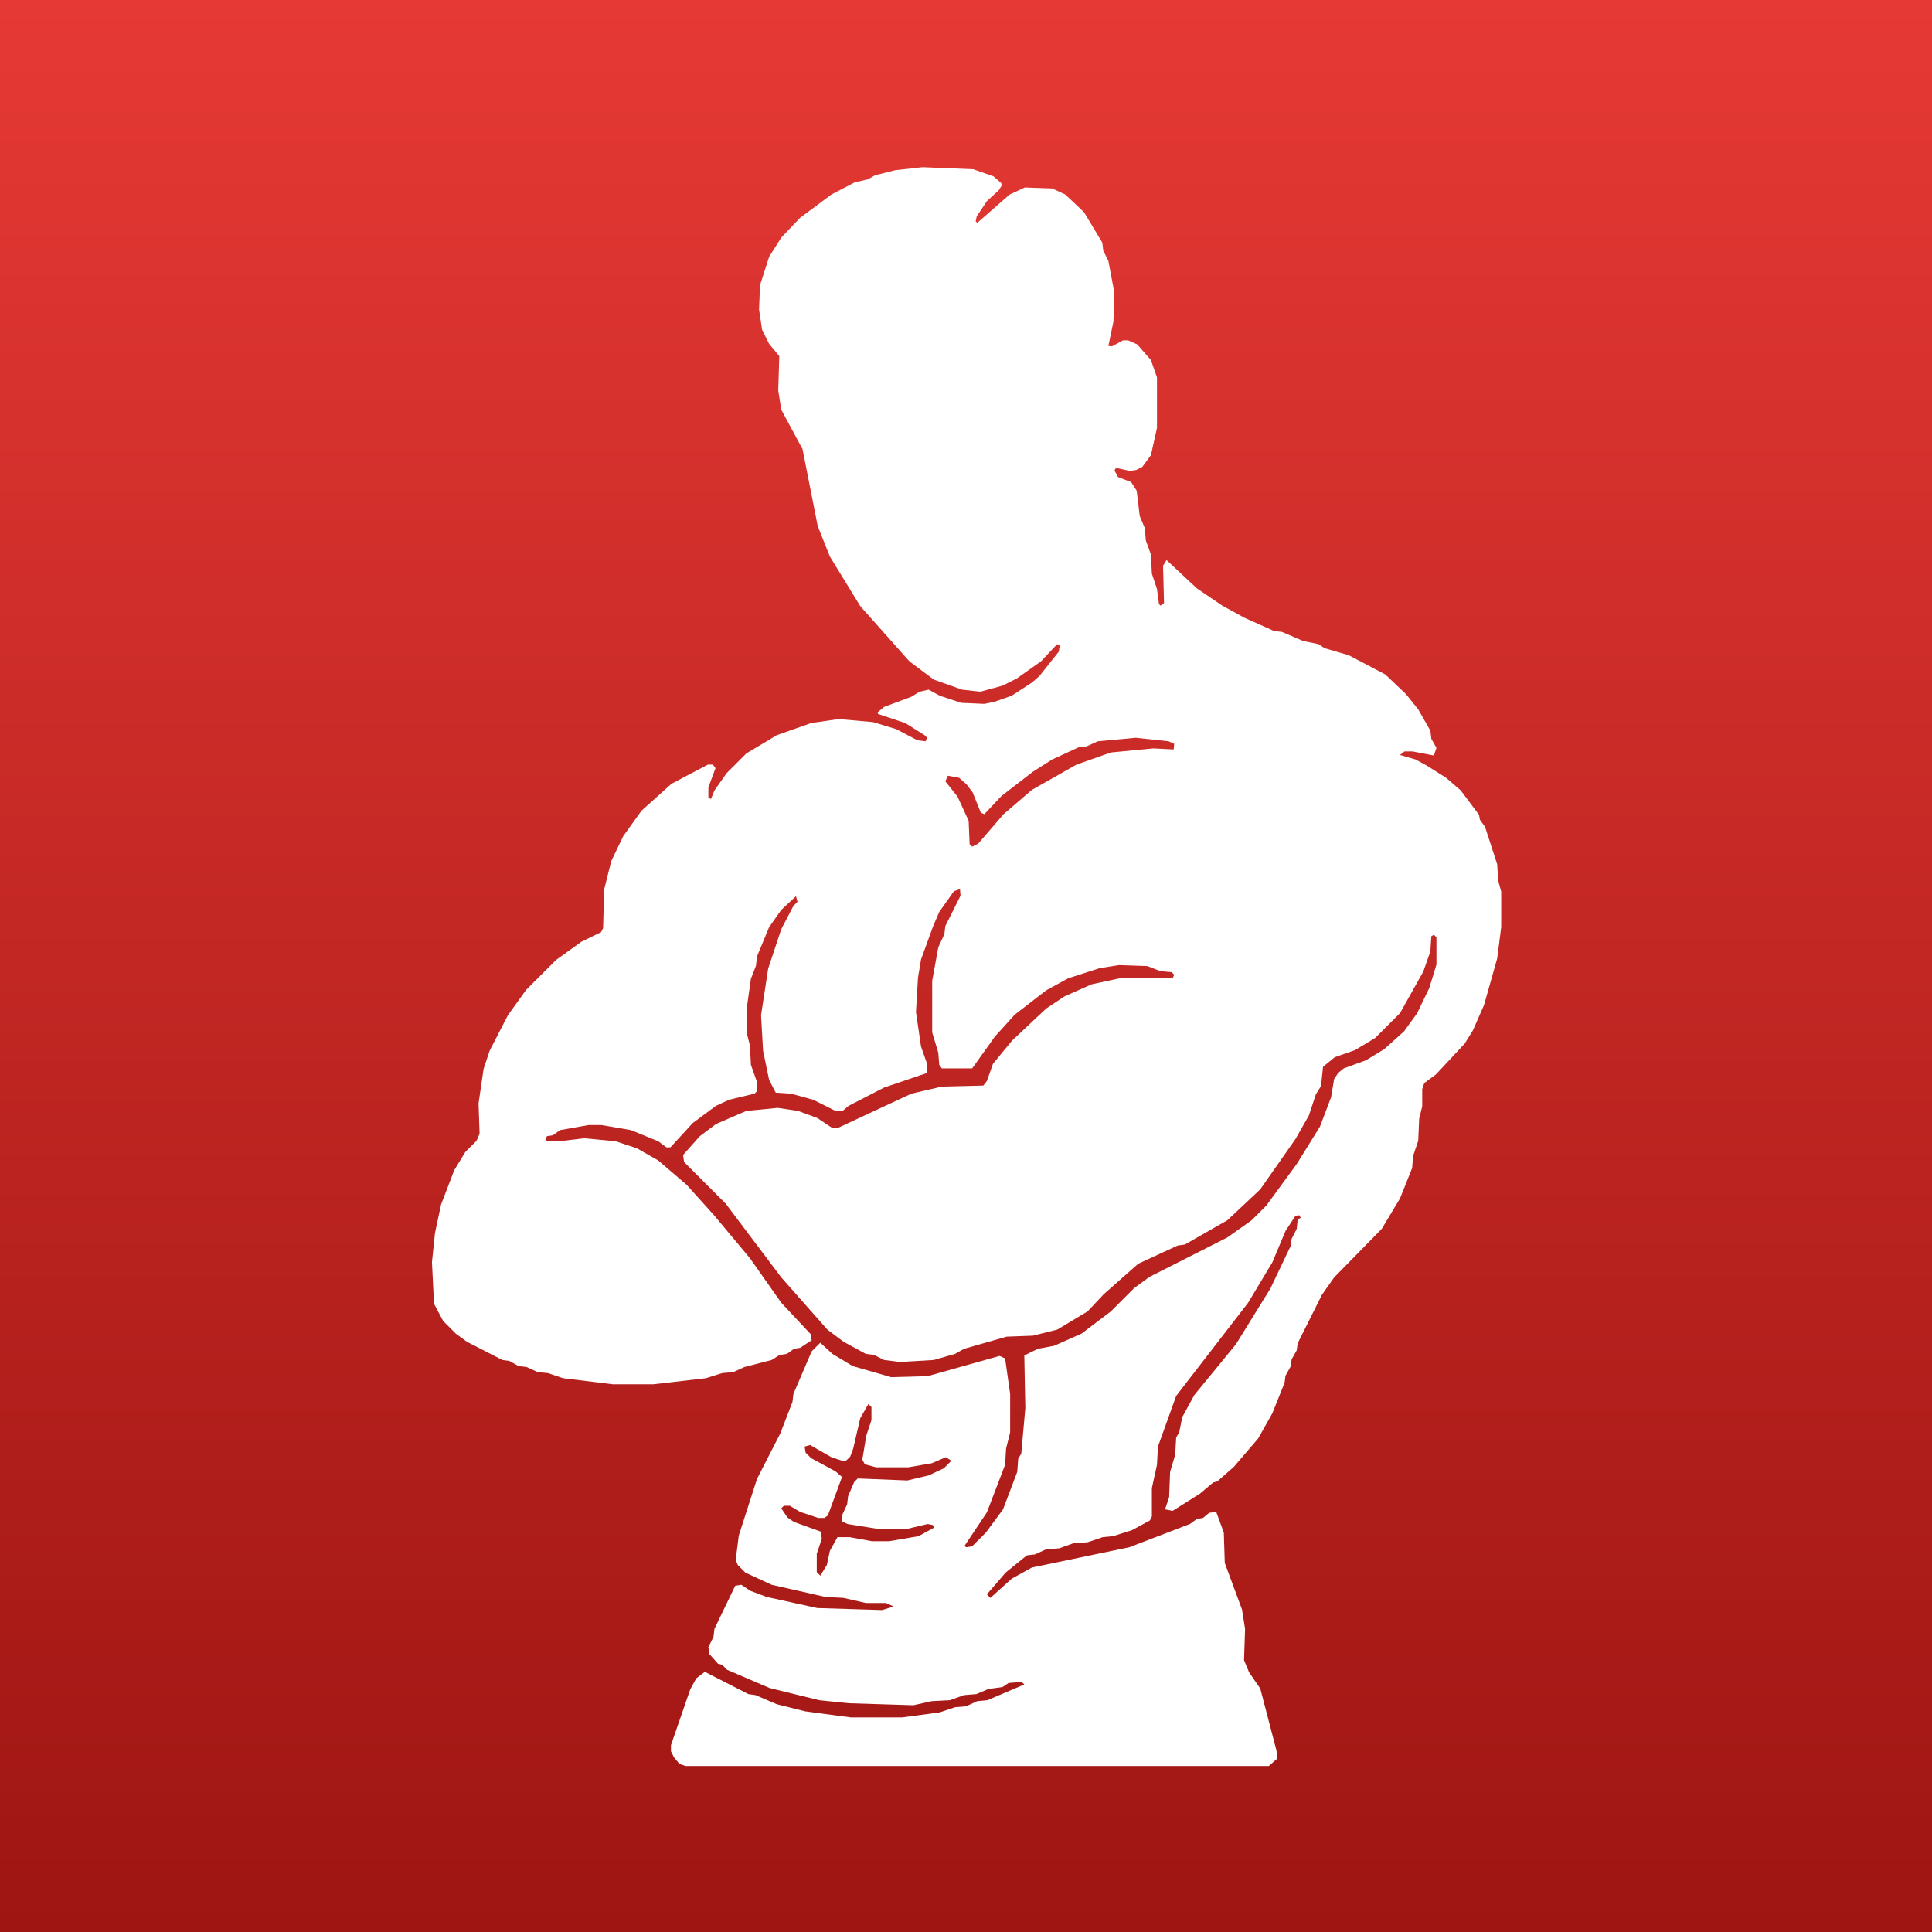
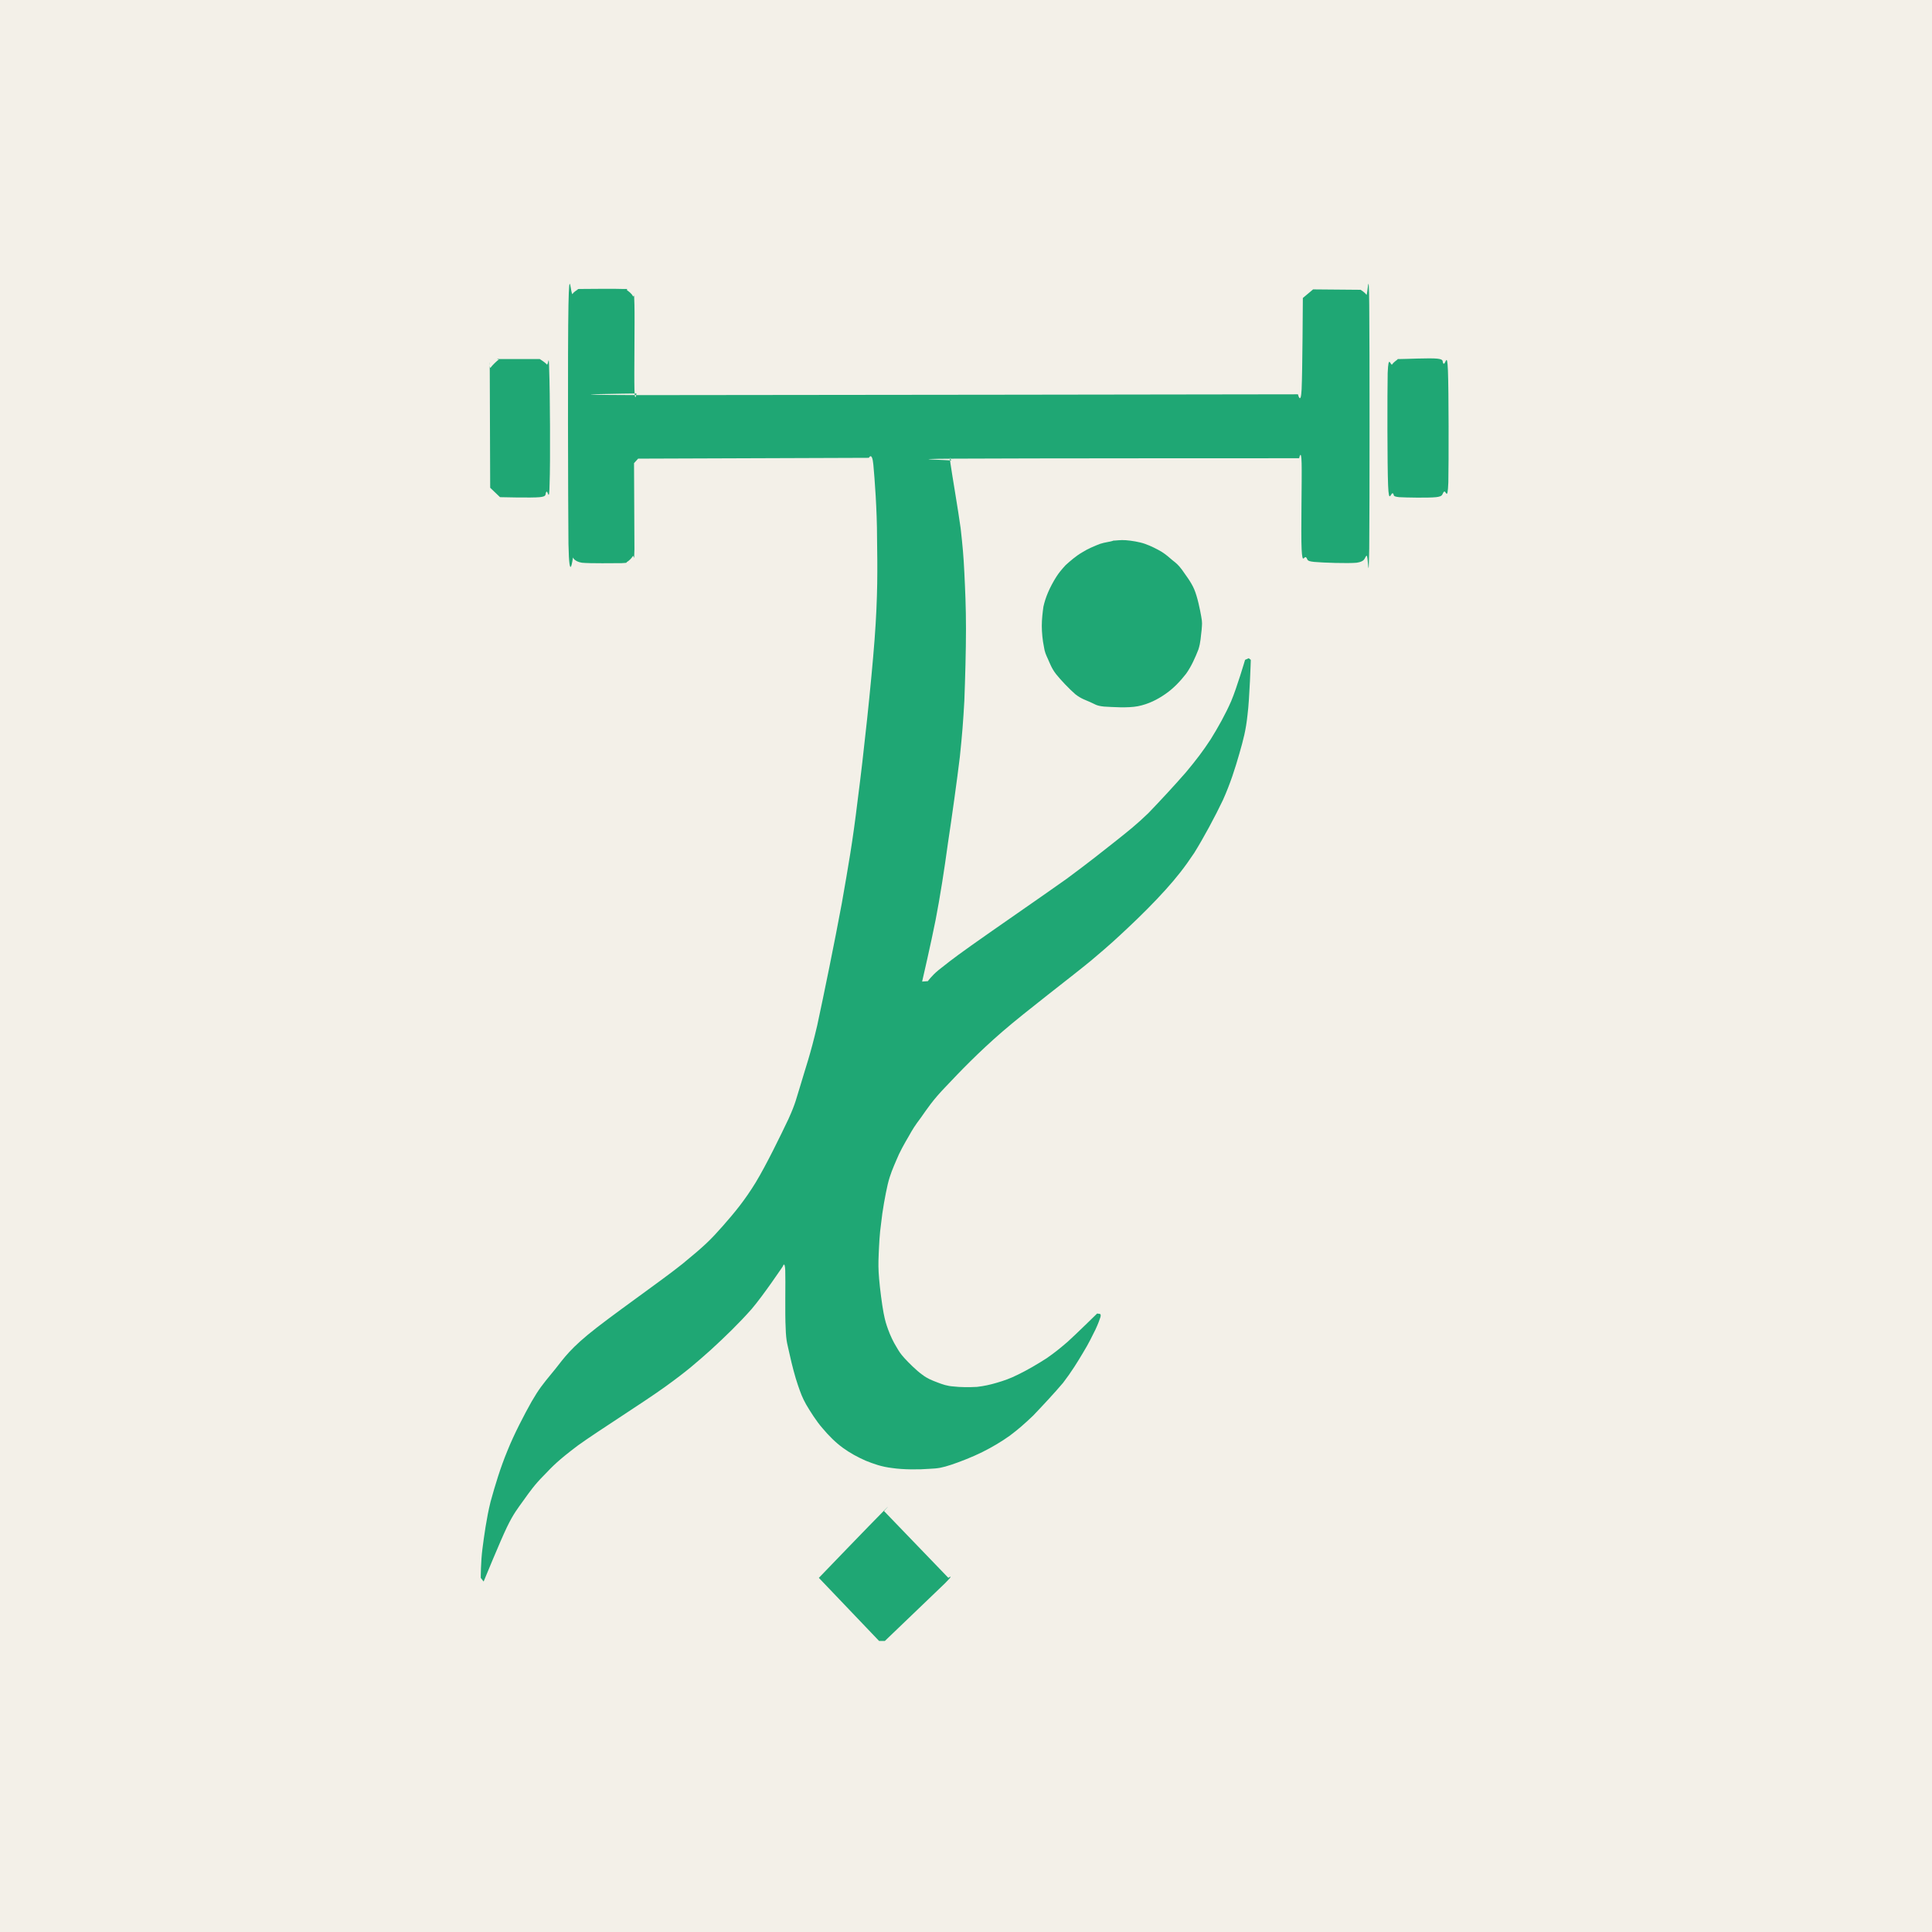
- <svg xmlns="http://www.w3.org/2000/svg" viewBox="0 0 512 512" role="img" aria-label="GymBuddy">
-   <defs>
-     <linearGradient id="gb-field" x1="0" y1="0" x2="0" y2="1">
-       <stop offset="0" stop-color="#E63935" />
-       <stop offset="1" stop-color="#9E1512" />
-     </linearGradient>
-   </defs>
-   <rect width="512" height="512" fill="url(#gb-field)" />
-   <g transform="translate(29.82 25.66) scale(1.61)">
-     <path d="M133.33 11.58 L128.83 12.08 L125.50 12.92 L124.33 13.58 L122.17 14.08 L118.33 16.08 L113.17 19.92 L110.08 23.17 L108.08 26.33 L106.58 31.00 L106.42 35.00 L106.92 38.33 L108.08 40.67 L109.75 42.67 L109.58 48.33 L110.08 51.50 L113.58 58.00 L116.08 70.67 L118.08 75.67 L123.08 83.83 L131.17 92.92 L135.17 95.92 L139.83 97.58 L142.83 97.92 L146.50 96.92 L148.83 95.75 L152.83 92.92 L155.50 90.08 L155.92 90.33 L155.75 91.33 L152.58 95.33 L151.33 96.42 L148.00 98.58 L145.17 99.58 L143.50 99.92 L139.67 99.75 L136.17 98.58 L134.33 97.58 L132.83 97.92 L131.50 98.75 L127.00 100.42 L125.92 101.33 L126.00 101.58 L130.50 103.08 L133.67 105.08 L134.08 105.50 L133.83 106.08 L132.50 105.92 L129.00 104.08 L125.17 102.92 L119.50 102.42 L115.00 103.08 L109.33 105.08 L104.33 108.08 L101.08 111.33 L99.08 114.17 L98.50 115.58 L98.08 115.33 L98.08 113.67 L99.25 110.50 L98.83 109.92 L98.00 109.92 L92.00 113.08 L87.08 117.50 L84.08 121.67 L82.08 125.83 L80.92 130.50 L80.75 136.83 L80.42 137.50 L77.17 139.08 L73.00 142.08 L68.08 147.00 L65.08 151.17 L62.08 157.00 L61.08 160.00 L60.25 165.67 L60.42 170.67 L59.92 171.83 L58.08 173.67 L56.25 176.67 L54.08 182.33 L53.08 187.00 L52.58 191.83 L52.92 198.67 L54.42 201.50 L56.50 203.58 L58.33 204.92 L64.17 207.92 L65.33 208.08 L66.83 208.92 L68.17 209.08 L70.00 209.92 L71.67 210.08 L74.17 210.92 L82.33 211.92 L89.00 211.92 L97.67 210.92 L100.33 210.08 L102.17 209.92 L104.00 209.08 L108.50 207.92 L109.83 207.08 L111.00 206.92 L112.17 206.08 L113.17 205.92 L115.08 204.67 L114.92 203.67 L110.08 198.50 L104.92 191.17 L99.08 184.17 L94.50 179.08 L89.83 175.08 L86.33 173.08 L82.83 171.92 L77.67 171.42 L73.50 171.92 L71.50 171.92 L71.25 171.67 L71.50 171.08 L72.50 170.92 L73.67 170.08 L78.33 169.25 L80.50 169.25 L85.33 170.08 L89.83 171.92 L91.17 172.92 L91.83 172.92 L95.50 168.92 L99.33 166.08 L101.50 165.08 L105.67 164.08 L106.08 163.67 L106.08 162.17 L105.08 159.33 L104.92 156.17 L104.42 154.17 L104.42 149.83 L105.08 145.17 L105.92 143.00 L106.08 141.50 L108.08 136.67 L110.08 133.83 L112.50 131.58 L112.75 132.50 L112.08 133.17 L110.08 137.00 L107.92 143.50 L106.75 151.17 L107.08 157.00 L108.08 161.83 L109.17 163.92 L111.67 164.08 L115.33 165.08 L119.00 166.92 L120.17 166.92 L121.17 166.08 L127.00 163.08 L134.08 160.67 L134.08 159.17 L133.08 156.33 L132.25 150.67 L132.58 145.00 L133.08 142.00 L135.08 136.50 L136.08 134.17 L138.50 130.75 L139.50 130.42 L139.58 131.50 L137.08 136.50 L136.92 137.83 L135.92 140.00 L134.92 145.50 L134.92 154.00 L135.92 157.33 L136.08 159.33 L136.50 159.92 L141.50 159.92 L145.25 154.67 L148.50 151.08 L153.67 147.08 L157.33 145.08 L162.50 143.42 L165.67 142.92 L170.33 143.08 L172.50 143.92 L174.33 144.08 L174.75 144.50 L174.50 145.08 L165.83 145.08 L161.17 146.08 L156.67 148.08 L153.67 150.08 L148.08 155.33 L144.92 159.17 L143.92 162.00 L143.33 162.75 L136.50 162.92 L131.50 164.08 L119.33 169.75 L118.50 169.75 L116.00 168.08 L112.83 166.92 L109.50 166.42 L104.33 166.92 L99.33 169.08 L96.67 171.08 L93.92 174.17 L94.08 175.33 L100.92 182.17 L110.08 194.33 L117.67 202.92 L120.33 204.92 L124.00 206.92 L125.33 207.08 L127.00 207.92 L129.67 208.25 L135.17 207.92 L138.67 206.92 L140.17 206.08 L147.17 204.08 L151.50 203.92 L155.50 202.92 L160.50 199.92 L163.17 197.08 L168.83 192.08 L175.33 189.08 L176.50 188.92 L183.50 184.92 L188.92 179.83 L194.75 171.50 L196.92 167.67 L198.08 164.17 L198.92 162.83 L199.25 159.67 L201.17 158.08 L204.50 156.92 L207.83 154.92 L211.92 150.83 L215.75 144.00 L216.92 140.67 L217.08 138.17 L217.50 137.92 L217.92 138.33 L217.92 142.83 L216.75 146.67 L214.75 150.83 L212.58 153.83 L209.33 156.75 L206.33 158.58 L202.67 159.92 L201.75 160.67 L201.08 161.67 L200.58 164.67 L198.75 169.50 L194.92 175.67 L189.92 182.50 L187.50 184.92 L183.50 187.75 L170.67 194.25 L168.17 196.08 L164.33 199.92 L159.50 203.58 L155.00 205.58 L152.33 206.08 L150.08 207.17 L150.25 215.83 L149.58 223.33 L149.08 224.17 L148.92 226.33 L146.58 232.50 L143.75 236.33 L141.50 238.58 L140.50 238.75 L140.25 238.50 L143.92 233.00 L146.92 225.17 L147.08 222.50 L147.75 219.83 L147.75 213.50 L146.92 207.67 L146.00 207.25 L134.17 210.58 L128.17 210.75 L121.83 208.92 L118.50 206.92 L116.50 205.08 L115.08 206.50 L112.08 213.50 L111.92 214.83 L109.92 220.00 L106.08 227.50 L103.08 236.83 L102.58 240.83 L102.92 241.67 L104.17 242.92 L108.50 244.92 L117.33 246.92 L120.33 247.08 L124.00 247.92 L127.33 247.92 L128.58 248.50 L126.67 249.08 L116.00 248.75 L107.67 246.92 L105.00 245.92 L103.50 244.92 L102.50 245.08 L99.08 252.17 L98.92 253.50 L98.08 255.17 L98.25 256.33 L99.67 257.92 L100.33 258.08 L101.17 258.92 L108.17 261.92 L116.33 263.92 L121.17 264.42 L131.83 264.75 L134.83 264.08 L137.83 263.92 L140.17 263.08 L142.17 262.92 L144.17 262.08 L146.50 261.75 L147.50 261.08 L149.67 260.92 L150.08 261.33 L144.00 263.92 L142.33 264.08 L140.50 264.92 L138.67 265.08 L136.17 265.92 L130.00 266.75 L121.50 266.75 L114.00 265.75 L109.33 264.58 L105.83 263.08 L104.67 262.92 L97.50 259.25 L96.08 260.33 L95.08 262.17 L91.92 271.33 L91.92 272.33 L92.42 273.33 L93.33 274.42 L94.33 274.75 L190.33 274.75 L191.75 273.50 L191.58 272.17 L188.92 262.00 L187.08 259.33 L186.25 257.33 L186.42 252.17 L185.92 249.00 L183.08 241.33 L182.92 236.33 L181.67 232.92 L180.50 233.08 L179.50 233.92 L178.50 234.08 L177.33 234.92 L167.33 238.75 L151.33 242.08 L148.00 243.92 L144.50 247.08 L143.92 246.50 L147.00 242.92 L150.50 240.08 L151.83 239.92 L153.67 239.08 L155.83 238.92 L158.17 238.08 L160.50 237.92 L163.00 237.08 L164.67 236.92 L167.83 235.92 L170.75 234.33 L171.08 233.67 L171.08 229.00 L171.92 225.17 L172.08 222.17 L175.08 213.83 L186.92 198.50 L190.92 191.83 L193.08 186.67 L194.67 184.25 L195.33 184.08 L195.58 184.50 L195.08 184.83 L194.92 186.33 L194.08 188.00 L193.92 189.17 L190.58 196.17 L184.92 205.33 L178.08 213.67 L176.08 217.33 L175.58 219.83 L175.08 220.67 L174.92 223.50 L174.08 226.33 L173.92 230.50 L173.25 232.50 L174.50 232.75 L179.00 229.92 L181.17 228.08 L181.83 227.92 L184.58 225.50 L188.58 220.83 L190.92 216.67 L192.92 211.67 L193.08 210.50 L193.92 209.00 L194.08 207.83 L194.92 206.33 L195.08 205.17 L199.08 197.17 L201.08 194.33 L208.92 186.33 L211.92 181.33 L213.92 176.33 L214.08 174.33 L214.92 171.83 L215.08 168.17 L215.58 166.17 L215.58 163.33 L215.92 162.33 L217.83 160.92 L222.58 155.83 L223.92 153.67 L225.75 149.50 L227.92 141.83 L228.58 136.67 L228.58 130.83 L228.08 129.00 L227.92 126.33 L225.92 120.17 L225.08 119.00 L224.92 118.17 L221.92 114.17 L219.50 112.08 L216.33 110.08 L214.50 109.08 L211.92 108.33 L212.67 107.75 L214.00 107.75 L217.50 108.42 L217.92 107.17 L217.08 105.67 L216.92 104.33 L214.92 100.83 L212.92 98.33 L209.50 95.08 L203.50 91.92 L199.50 90.75 L198.50 90.08 L196.00 89.58 L192.50 88.08 L191.17 87.92 L186.33 85.75 L182.67 83.75 L178.50 80.92 L173.50 76.25 L172.92 77.17 L173.08 83.33 L172.50 83.75 L172.25 83.50 L171.92 81.00 L171.08 78.50 L170.92 75.33 L170.08 73.00 L169.92 71.00 L169.08 69.00 L168.58 64.83 L167.67 63.42 L165.50 62.58 L164.92 61.50 L165.17 61.08 L167.50 61.58 L168.50 61.42 L169.50 60.92 L170.92 59.00 L171.92 54.50 L171.92 46.17 L170.92 43.33 L168.67 40.75 L167.17 40.08 L166.33 40.08 L164.50 41.08 L163.92 41.00 L164.75 37.00 L164.92 32.33 L163.92 27.00 L163.08 25.33 L162.92 24.00 L159.92 19.00 L156.83 16.08 L154.67 15.08 L150.17 14.92 L147.67 16.08 L142.33 20.75 L142.08 20.50 L142.25 19.67 L143.92 17.17 L145.92 15.33 L146.42 14.50 L146.25 14.17 L145.00 13.08 L141.67 11.92Z M168.42 105.50 L173.83 106.08 L174.75 106.50 L174.67 107.42 L171.33 107.25 L164.33 107.92 L158.67 109.92 L151.33 114.08 L146.67 118.08 L142.50 122.92 L141.50 123.42 L141.08 123.00 L140.92 119.17 L139.08 115.17 L137.08 112.67 L137.50 111.75 L139.33 112.08 L140.58 113.17 L141.58 114.50 L142.92 117.83 L143.50 118.08 L146.33 115.08 L151.50 111.08 L154.67 109.08 L159.00 107.08 L160.33 106.92 L162.17 106.08Z M124.42 215.17 L124.92 215.67 L124.92 217.83 L124.08 220.33 L123.42 224.33 L123.83 225.08 L125.67 225.58 L131.00 225.58 L134.83 224.92 L137.17 223.92 L138.08 224.50 L136.83 225.75 L134.33 226.92 L130.83 227.75 L122.67 227.42 L122.08 228.00 L121.08 230.33 L120.92 231.67 L120.08 233.50 L120.08 234.50 L121.00 234.92 L126.17 235.75 L130.67 235.75 L134.17 234.92 L135.00 235.08 L135.25 235.50 L132.67 236.92 L127.83 237.75 L125.00 237.75 L121.33 237.08 L119.33 237.08 L118.08 239.33 L117.58 241.67 L116.50 243.42 L115.92 242.83 L115.92 239.83 L116.75 237.33 L116.58 236.17 L112.17 234.58 L111.08 233.83 L110.08 232.33 L110.50 231.92 L111.50 231.92 L113.17 232.92 L116.17 233.92 L117.17 233.92 L117.75 233.50 L120.08 227.17 L119.00 226.25 L115.00 224.08 L114.08 223.17 L113.92 222.17 L114.83 221.92 L118.33 223.92 L120.33 224.58 L120.83 224.42 L121.42 223.83 L121.92 222.50 L123.08 217.50Z" fill="#FFFFFF" fill-rule="evenodd" />
+ <svg xmlns="http://www.w3.org/2000/svg" viewBox="0 0 512 512" role="img" aria-label="GYMYAR">
+   <rect width="512" height="512" fill="#F3F0E8" />
+   <g transform="translate(127.84 76.80) scale(1.08606)">
+     <path fill="#1FA774" fill-rule="evenodd" d="M 23.3 -0.1 C 23.1 0.1 22.4 0.4 22 1 C 21.6 1.7 21.2 -6.5 21 3.7 C 20.8 13.8 20.9 51.7 21 62 C 21.2 72.3 22.1 65.3 22.1 65.3 C 22.1 65.3 22.4 66.3 24.3 66.6 C 26.3 66.8 32.2 66.7 34 66.7 C 35.8 66.6 34.9 66.6 35.3 66.4 C 35.8 66.1 36.4 65.5 36.7 65 C 37 64.5 37 67.1 37.1 63.3 C 37.1 59.6 37 42.3 37 42.3 L 38 41.2 L 94.3 41 C 94.3 41 95.1 39.4 95.4 42.7 C 95.7 45.9 96.3 53.6 96.3 60.7 C 96.4 67.8 96.5 74.7 95.7 85.3 C 94.9 95.9 93 113.6 91.6 124.3 C 90.3 135.1 89.3 140.5 87.7 149.7 C 86 158.9 83.3 172.1 81.7 179.5 C 80 186.8 78.8 190 77.7 193.8 C 76.5 197.6 76.5 198.3 74.7 202.3 C 72.8 206.3 69.3 213.5 66.7 217.8 C 64 222.2 61.6 225.1 58.7 228.4 C 55.7 231.8 54.3 233.2 48.8 237.7 C 43.3 242.1 31 250.6 25.7 255 C 20.4 259.4 19.3 261.6 17 264.3 C 14.7 267.1 13.8 268.2 12 271.3 C 10.2 274.5 7.7 279.3 6.1 283.3 C 4.4 287.4 3.1 291.7 2 295.7 C 1 299.7 0.4 304.2 0 307.3 C -0.4 310.4 -0.4 314.3 -0.4 314.3 L 0.3 315.2 C 0.3 315.2 4.4 305.2 6 301.9 C 7.6 298.6 8.6 297.4 10.1 295.3 C 11.6 293.2 12.8 291.5 15 289.3 C 17.2 287 18.4 285.7 23.3 282 C 28.3 278.4 39.3 271.5 44.7 267.6 C 50.1 263.7 52.2 261.8 55.7 258.7 C 59.2 255.5 62.7 252.1 65.7 248.7 C 68.6 245.3 73.3 238.3 73.3 238.3 C 73.3 238.3 73.8 236.8 73.9 239.3 C 74 241.8 73.8 249.9 74 253.3 C 74.1 256.8 74.5 257.5 75 259.9 C 75.5 262.2 76.3 265.3 77 267.3 C 77.7 269.3 78 270.2 79 272 C 80 273.7 81.5 276.1 83 277.8 C 84.5 279.6 86.2 281.3 88 282.6 C 89.8 283.9 91.5 284.8 93.5 285.7 C 95.5 286.5 97.4 287.2 100 287.5 C 102.6 287.9 106.6 287.9 109 287.7 C 111.4 287.6 112.2 287.4 114.4 286.7 C 116.5 286 119.6 284.8 122 283.6 C 124.4 282.4 126.6 281.1 128.7 279.6 C 130.7 278.1 132.2 276.8 134.4 274.7 C 136.5 272.5 139.6 269.2 141.7 266.7 C 143.7 264.1 145.3 261.5 146.6 259.3 C 147.9 257.2 148.9 255.1 149.6 253.7 C 150.3 252.2 150.6 251.3 150.8 250.7 C 151 250 150.7 249.9 150.7 249.9 L 150 249.8 C 150 249.8 144.8 254.9 142.8 256.7 C 140.7 258.5 139.7 259.3 137.7 260.7 C 135.7 262 132.8 263.7 130.7 264.7 C 128.7 265.7 127.2 266.2 125.5 266.7 C 123.8 267.2 122.4 267.5 120.7 267.7 C 118.9 267.8 116.6 267.8 115 267.6 C 113.4 267.5 112.3 267.1 111 266.6 C 109.7 266.1 108.6 265.7 107.3 264.7 C 105.9 263.7 104 261.8 103 260.7 C 102 259.6 101.7 259.1 101 257.9 C 100.3 256.8 99.5 255.1 99 253.7 C 98.5 252.3 98.3 251.7 97.9 249.7 C 97.5 247.6 97 243.7 96.8 241.3 C 96.6 238.9 96.6 237.6 96.7 235.3 C 96.8 233.1 96.9 230.5 97.3 227.7 C 97.6 224.8 98.3 220.9 98.9 218.3 C 99.5 215.8 100.2 214.3 101 212.4 C 101.8 210.4 103 208.3 104 206.6 C 105 204.8 105.5 204 107 202 C 108.5 199.9 109.8 197.8 113.2 194.3 C 116.5 190.8 121 186.1 126.9 181 C 132.8 175.9 143.4 167.9 148.5 163.7 C 153.6 159.4 154.5 158.5 157.5 155.7 C 160.6 152.8 164 149.4 166.7 146.4 C 169.4 143.4 171.3 141 173.7 137.4 C 176 133.7 178.8 128.5 180.7 124.5 C 182.5 120.5 183.7 116.7 184.7 113.2 C 185.7 109.7 186.3 107.5 186.7 103.7 C 187.2 99.9 187.5 90.3 187.5 90.3 L 187 89.9 L 186.1 90.3 C 186.1 90.3 184.1 97.1 182.7 100.4 C 181.3 103.6 179.5 106.8 177.7 109.7 C 175.8 112.6 174.2 114.7 171.7 117.7 C 169.1 120.7 165.3 124.8 162.5 127.7 C 159.6 130.5 157.7 132 154.3 134.7 C 151 137.3 148.4 139.4 142.6 143.7 C 136.7 147.9 124.5 156.3 119.3 160 C 114.1 163.7 113.1 164.6 111.3 166 C 109.6 167.4 108.7 168.7 108.7 168.7 L 107.3 168.8 C 107.3 168.8 109.5 159.3 110.6 153.7 C 111.7 148 112.7 141.6 113.6 135 C 114.6 128.4 115.8 119.8 116.5 114 C 117.1 108.2 117.3 105.6 117.6 100.3 C 117.8 95.1 118 87.9 118 82.7 C 118 77.4 117.8 73.1 117.6 69 C 117.4 64.9 117.2 62.7 116.7 58.2 C 116.1 53.8 114.6 45.1 114.2 42.3 C 113.8 39.6 114.3 41.9 114.5 41.7 C 114.7 41.5 101.2 41.3 115.3 41.2 C 129.5 41.1 199.3 41.1 199.3 41.1 C 199.3 41.1 199.8 38.6 199.9 42.3 C 200 46 199.7 59.5 199.9 63.3 C 200.1 67.2 200.5 64.8 201 65.3 C 201.5 65.8 200.9 66.2 203 66.4 C 205.1 66.6 211.2 66.8 213.3 66.6 C 215.4 66.3 215.2 65.5 215.7 64.9 C 216.2 64.3 216.2 73.2 216.4 63 C 216.5 52.8 216.5 14 216.4 3.7 C 216.3 -6.6 216 1.8 215.7 1.2 C 215.3 0.6 214.3 -0 214.3 -0 L 202.7 -0.1 L 200.2 2 C 200.2 2 200.1 20.4 199.9 24.3 C 199.7 28.3 199 25.5 199 25.5 C 199 25.5 65.6 25.7 38.7 25.7 C 11.8 25.6 37.6 25.3 37.6 25.3 C 37.6 25.3 37.2 27.9 37.1 24.3 C 37 20.7 37.2 7.5 37.1 3.7 C 37 -0.1 37 2.1 36.7 1.5 C 36.4 0.9 35.7 0.4 35.3 0.1 C 34.9 -0.2 36.3 -0.2 34.3 -0.2 C 32.4 -0.3 25.5 -0.2 23.7 -0.2 C 21.8 -0.1 23.6 -0.3 23.3 -0.1 Z M 4 17 C 3.6 17.3 2.4 18.4 2 19 C 1.6 19.5 1.8 15.1 1.8 20 C 1.8 24.9 1.9 48.3 1.9 48.3 L 4.3 50.6 C 4.3 50.6 12.1 50.8 14 50.6 C 15.9 50.4 15.2 49.9 15.6 49.3 C 16 48.8 16.3 52.3 16.4 47.3 C 16.6 42.4 16.5 24.5 16.3 19.7 C 16.2 14.8 16.1 18.7 15.7 18.2 C 15.3 17.7 14 16.9 14 16.9 C 14 16.9 6 16.9 4.3 16.9 C 2.7 16.9 4.4 16.6 4 17 Z M 223.3 17 C 223.1 17.2 222.4 17.6 222 18.2 C 221.6 18.7 221.1 15.4 220.9 20.3 C 220.8 25.3 220.8 42.9 221 47.7 C 221.2 52.6 221.7 49.2 222.2 49.7 C 222.6 50.1 221.9 50.4 223.7 50.6 C 225.4 50.7 230.8 50.8 232.7 50.6 C 234.5 50.4 234.1 49.9 234.6 49.3 C 235.1 48.7 235.5 51.9 235.7 47 C 235.8 42.1 235.8 24.5 235.6 19.7 C 235.4 14.8 235 18.5 234.5 18 C 234.1 17.5 234.8 17 233 16.8 C 231.2 16.6 225.3 16.9 223.7 16.9 C 222.1 16.9 223.6 16.8 223.3 17 Z M 153.7 61.3 C 153.1 61.5 151.9 61.6 150.7 62 C 149.4 62.5 147.7 63.2 146.3 64.1 C 144.9 64.9 143.4 66.2 142.3 67.2 C 141.3 68.3 140.7 69 140 70.1 C 139.3 71.2 138.5 72.7 138 73.9 C 137.5 75.1 137.2 76 136.9 77.3 C 136.7 78.7 136.5 80.4 136.5 82 C 136.5 83.6 136.7 85.6 137 87 C 137.2 88.4 137.5 89 138 90.1 C 138.5 91.2 138.9 92.4 140 93.8 C 141.1 95.2 143.3 97.5 144.7 98.7 C 146.1 99.8 147.2 100.1 148.3 100.6 C 149.5 101.1 149.7 101.5 151.7 101.7 C 153.6 101.8 157.5 102.1 160 101.6 C 162.5 101.1 164.7 100 166.7 98.6 C 168.6 97.3 170.3 95.5 171.7 93.7 C 173 91.9 174 89.6 174.7 87.8 C 175.3 86 175.3 84.4 175.5 83 C 175.6 81.6 175.7 81.3 175.4 79.7 C 175.1 78 174.5 75 173.7 73.1 C 172.9 71.2 171.5 69.5 170.7 68.3 C 169.8 67.1 169.3 66.7 168.4 66 C 167.6 65.3 166.8 64.6 165.7 63.9 C 164.5 63.2 163.1 62.5 161.7 62 C 160.3 61.5 158.3 61.2 157 61.1 C 155.7 61 154.6 61.2 154 61.2 C 153.4 61.3 154.2 61.2 153.7 61.3 Z M 97.7 298.2 C 95 300.9 82.1 314.3 82.1 314.3 L 96.8 329.7 L 98.2 329.7 C 98.2 329.7 110.2 318.2 112.8 315.7 C 115.4 313.1 113.7 314.3 113.7 314.3 L 98 298 C 98 298 100.3 295.5 97.7 298.2 Z" />
  </g>
</svg>
